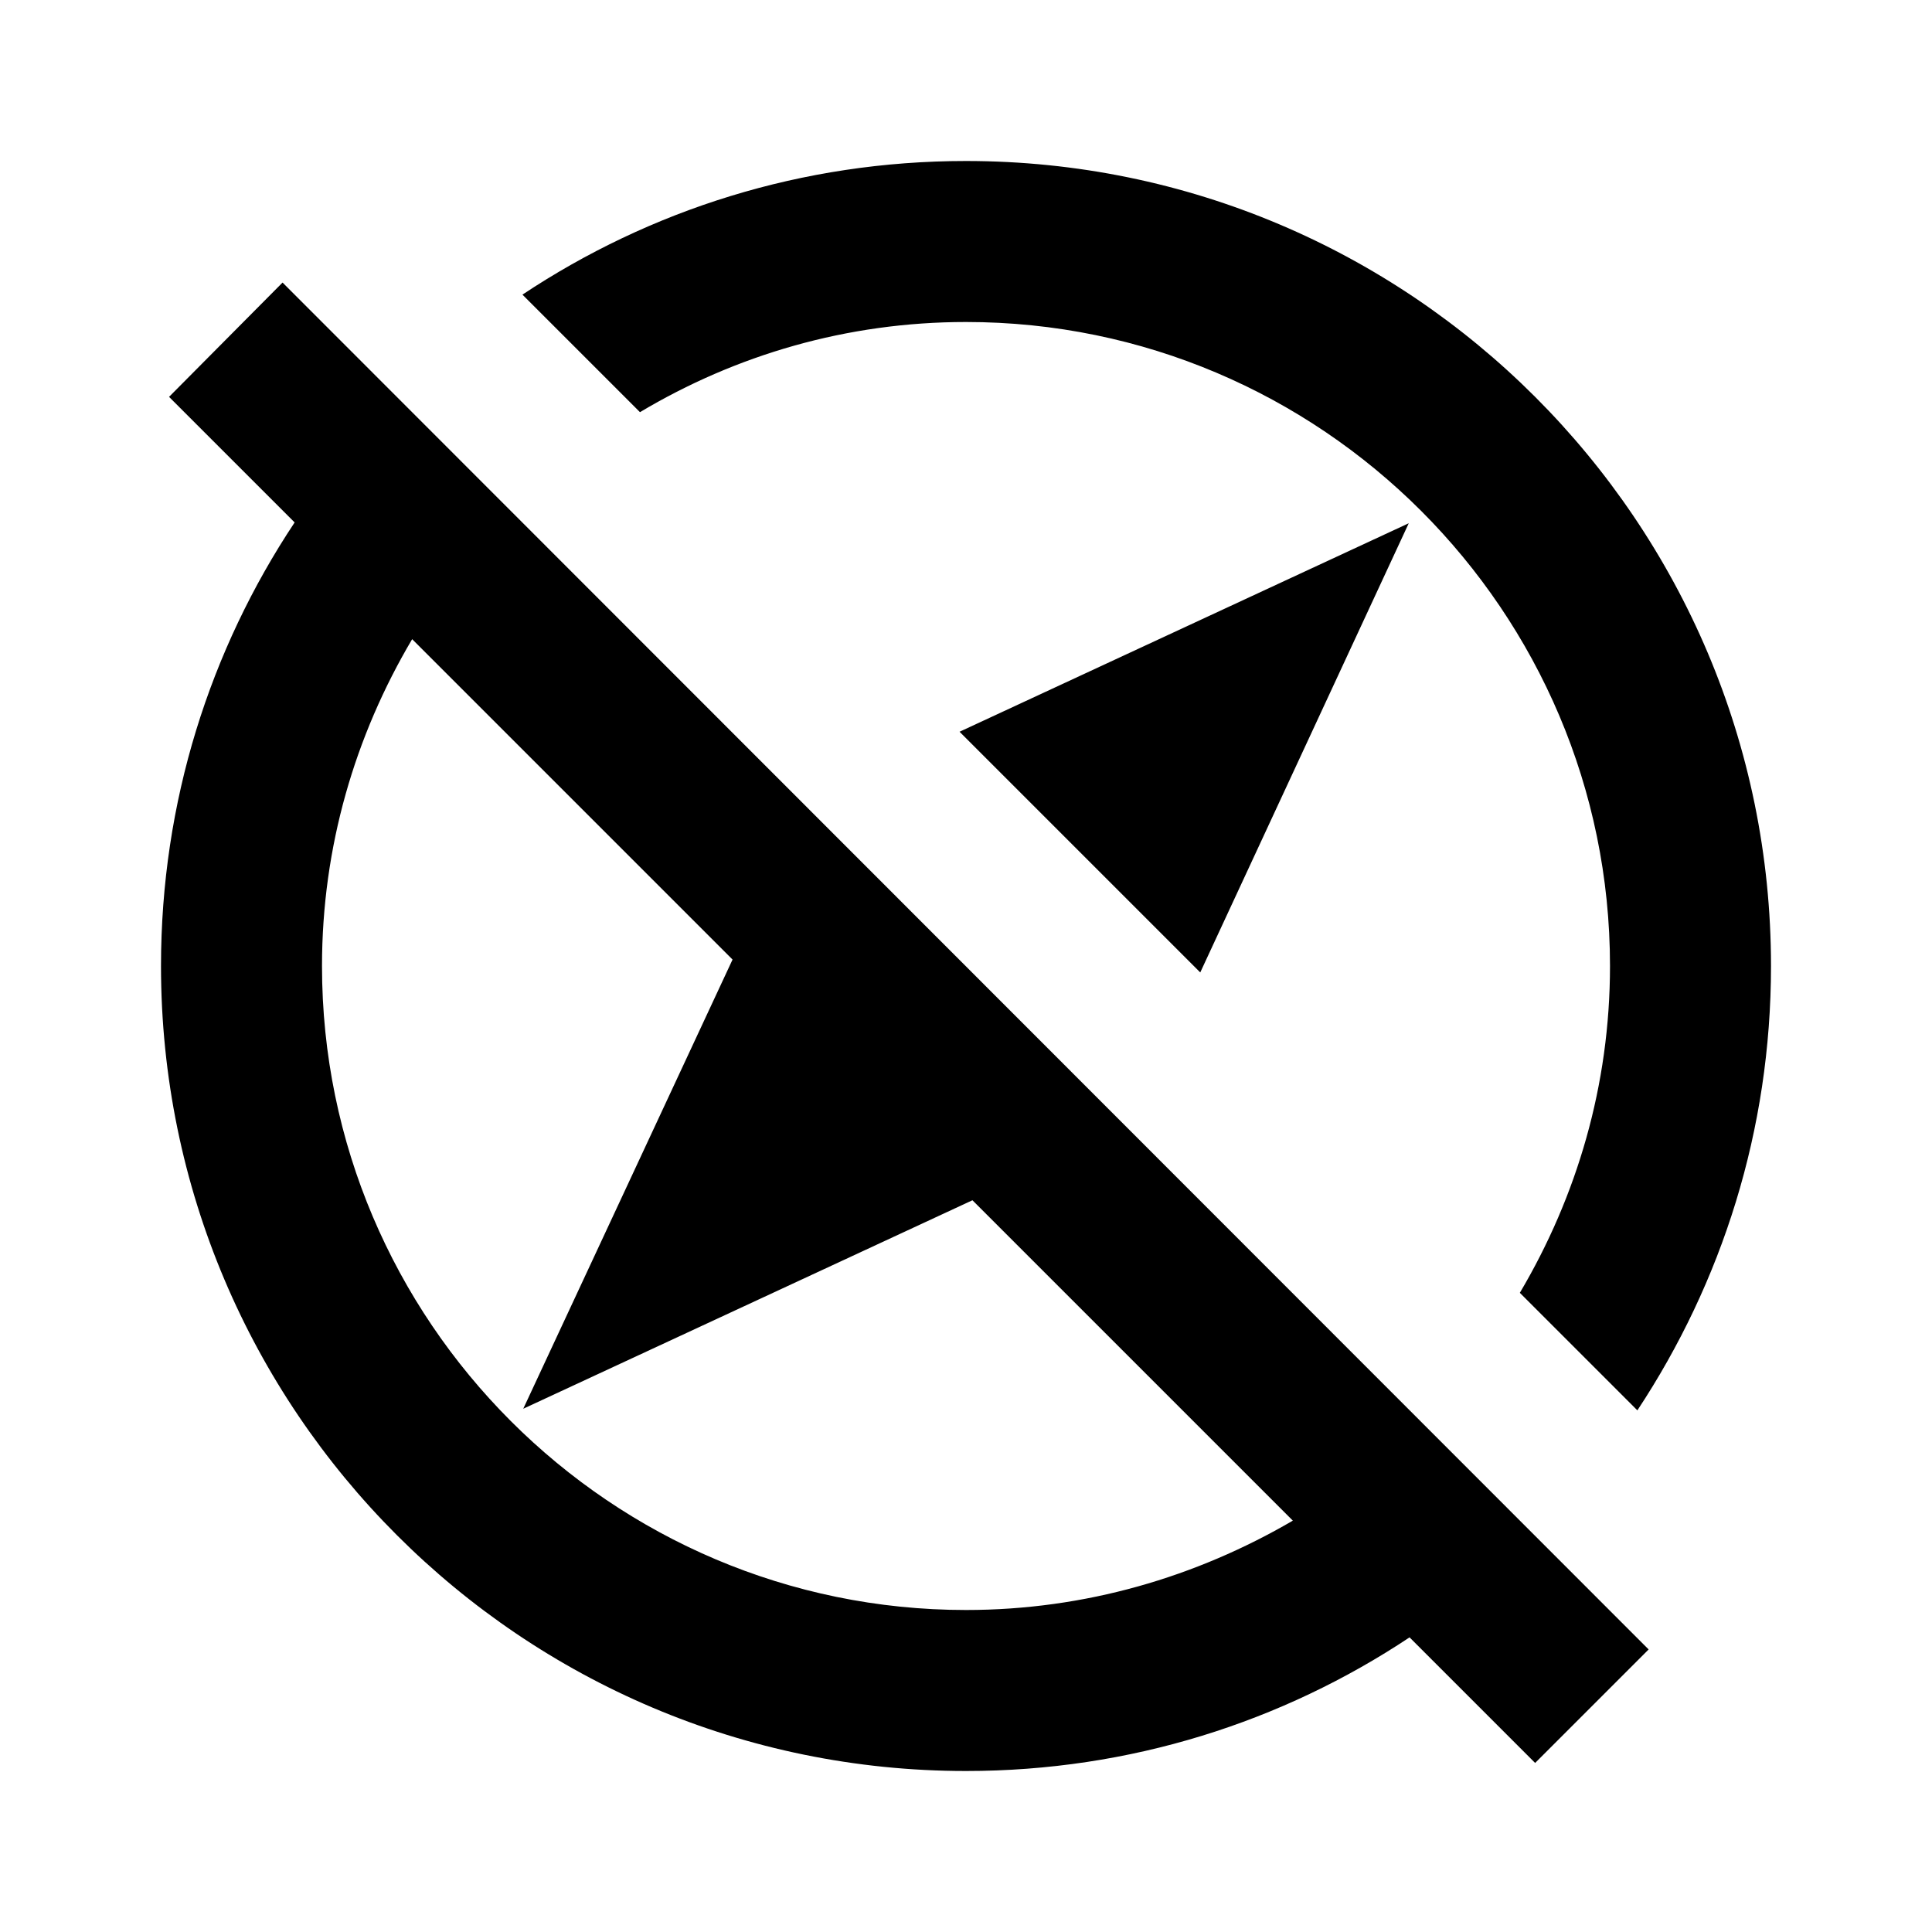
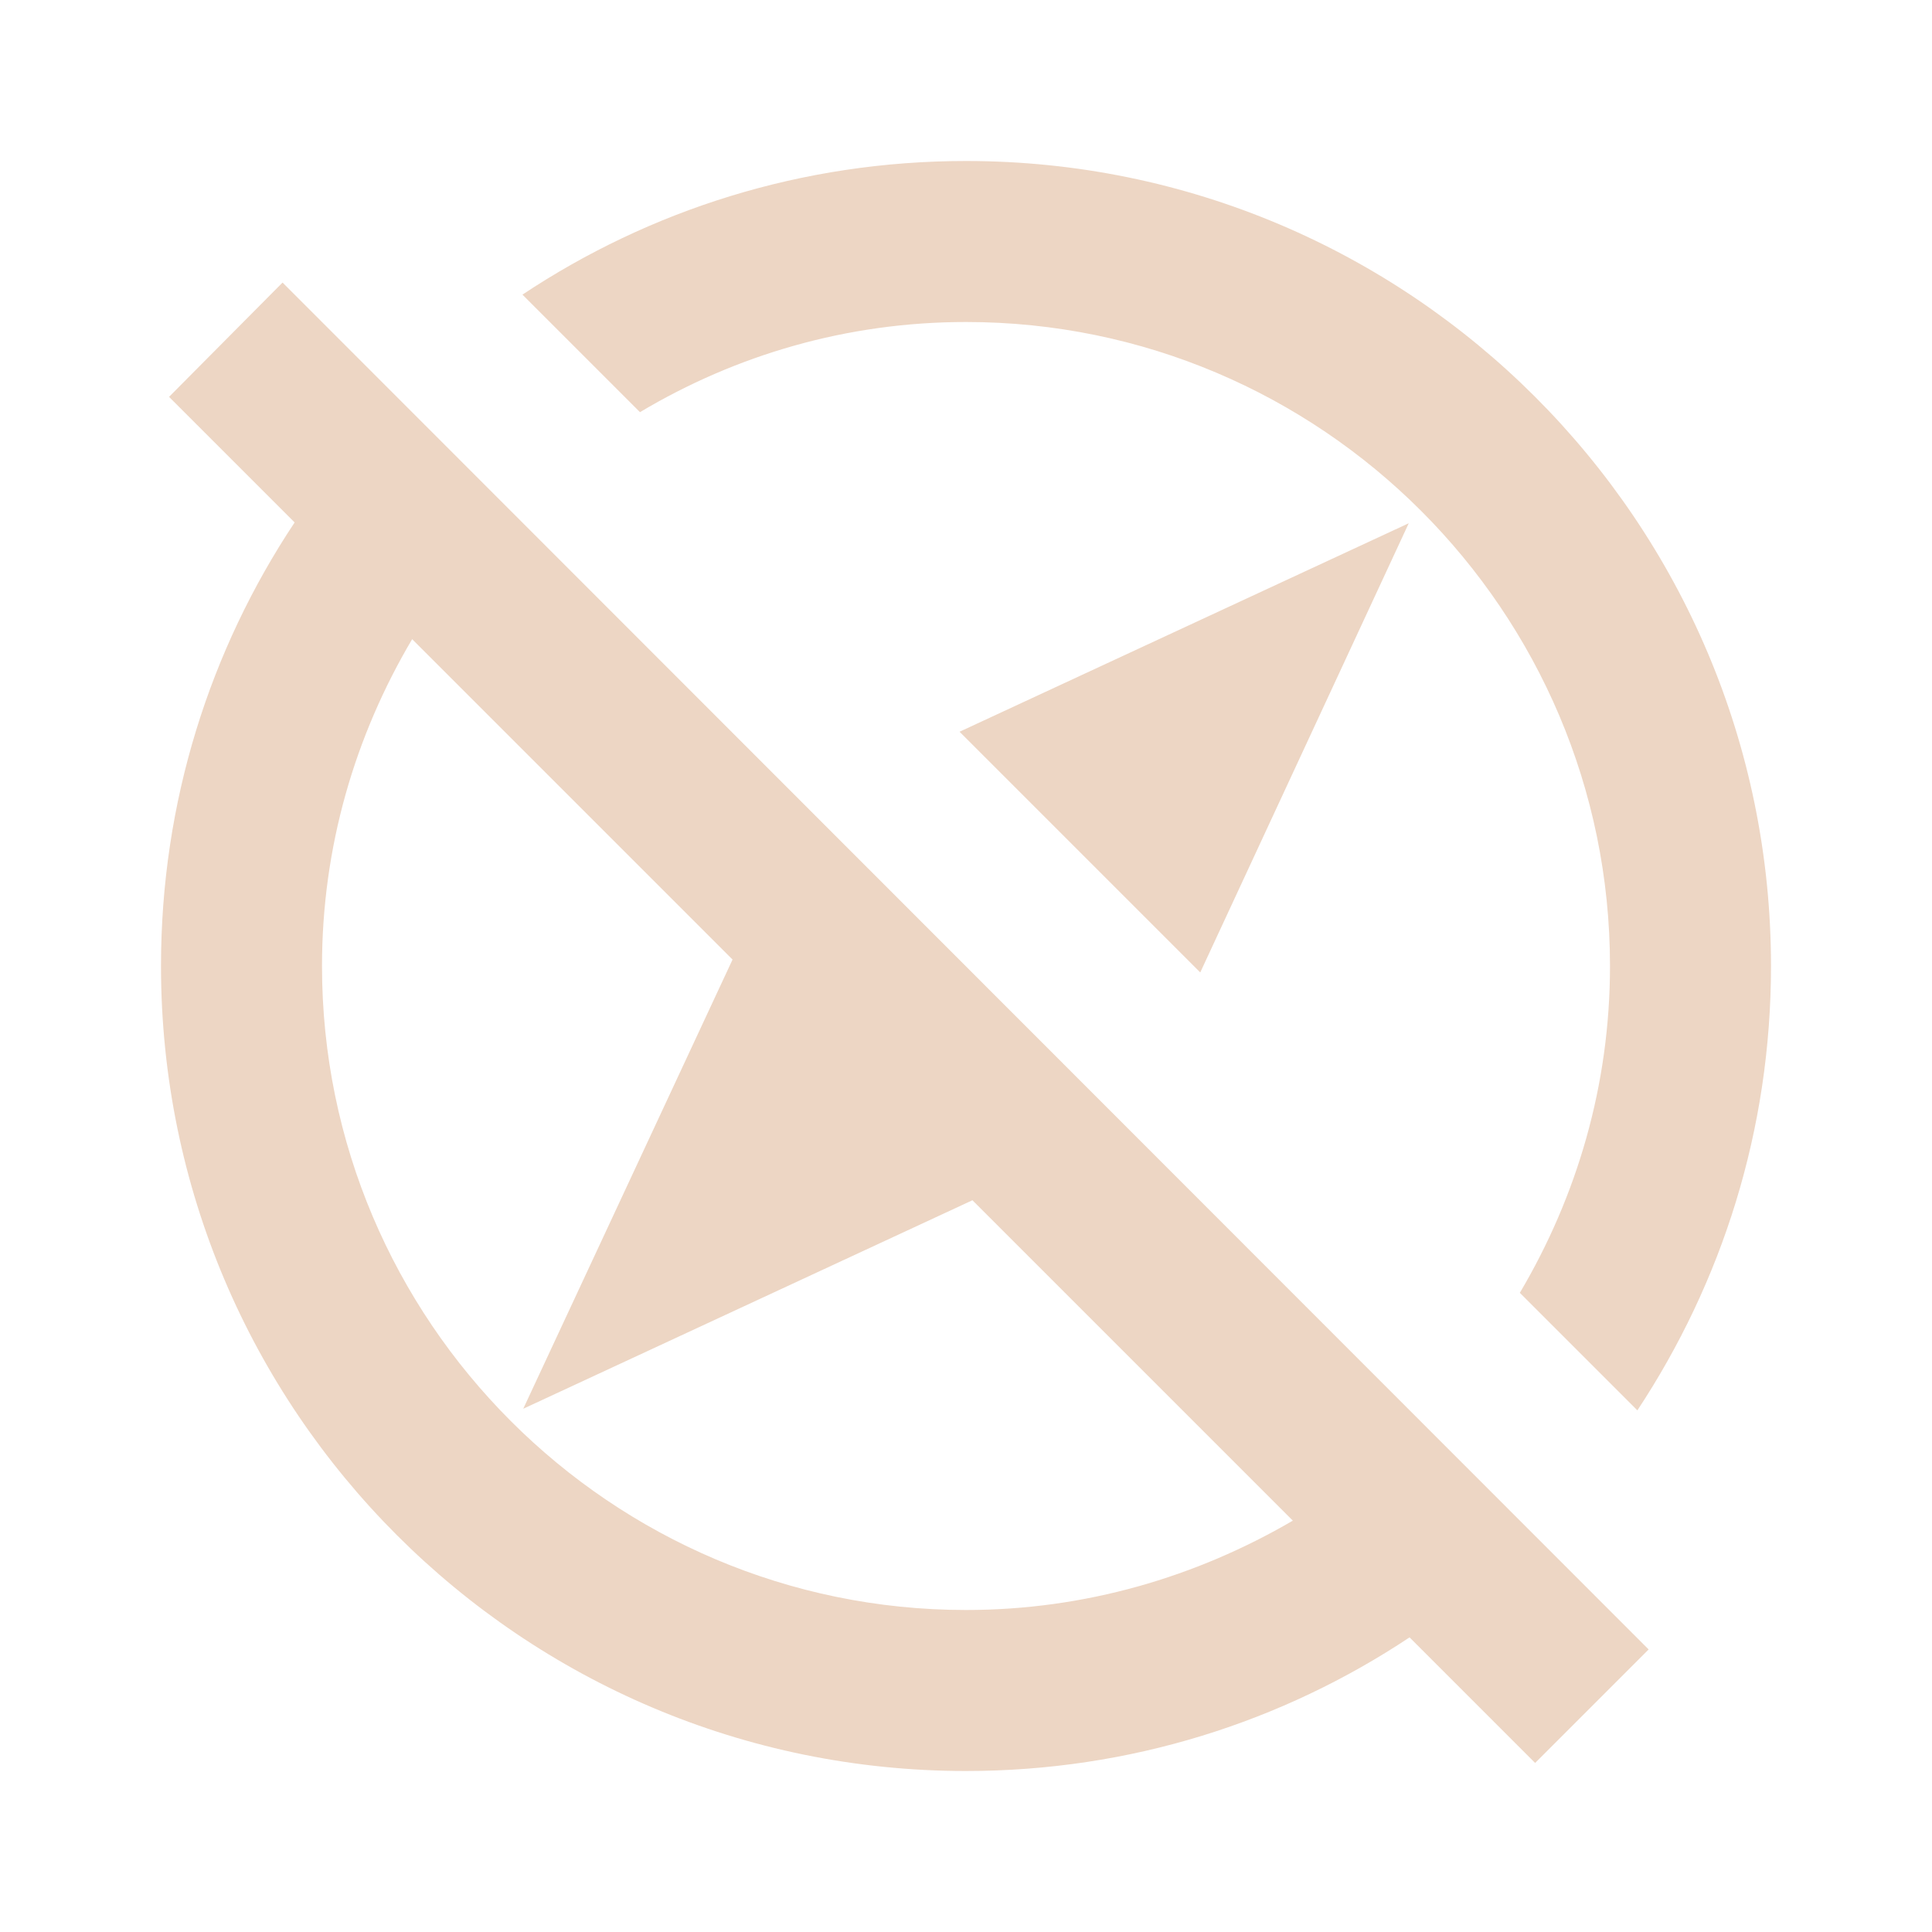
- <svg xmlns="http://www.w3.org/2000/svg" height="24px" viewBox="0 0 24 24" width="24px" fill="#000000">
+ <svg xmlns="http://www.w3.org/2000/svg" height="64px" viewBox="0 0 24 24" width="64px" fill="#edd6c4">
  <path d="M0 0h24v24H0V0z" fill="none" />
  <path d="M12 4c4.41 0 8 3.59 8 8 0 1.48-.41 2.86-1.12 4.06l1.46 1.46C21.39 15.93 22 14.04 22 12c0-5.52-4.48-10-10-10-2.04 0-3.93.61-5.51 1.66l1.46 1.46C9.14 4.41 10.52 4 12 4zm2.91 8.08L17.5 6.5l-5.58 2.59 2.99 2.99zM2.1 4.93l1.56 1.56C2.61 8.07 2 9.96 2 12c0 5.52 4.48 10 10 10 2.04 0 3.93-.61 5.51-1.66l1.56 1.56 1.41-1.41L3.51 3.51 2.1 4.93zm3.02 3.01l3.98 3.98-2.6 5.58 5.58-2.59 3.98 3.98c-1.2.7-2.58 1.11-4.06 1.11-4.41 0-8-3.59-8-8 0-1.48.41-2.86 1.12-4.06z" />
</svg>
